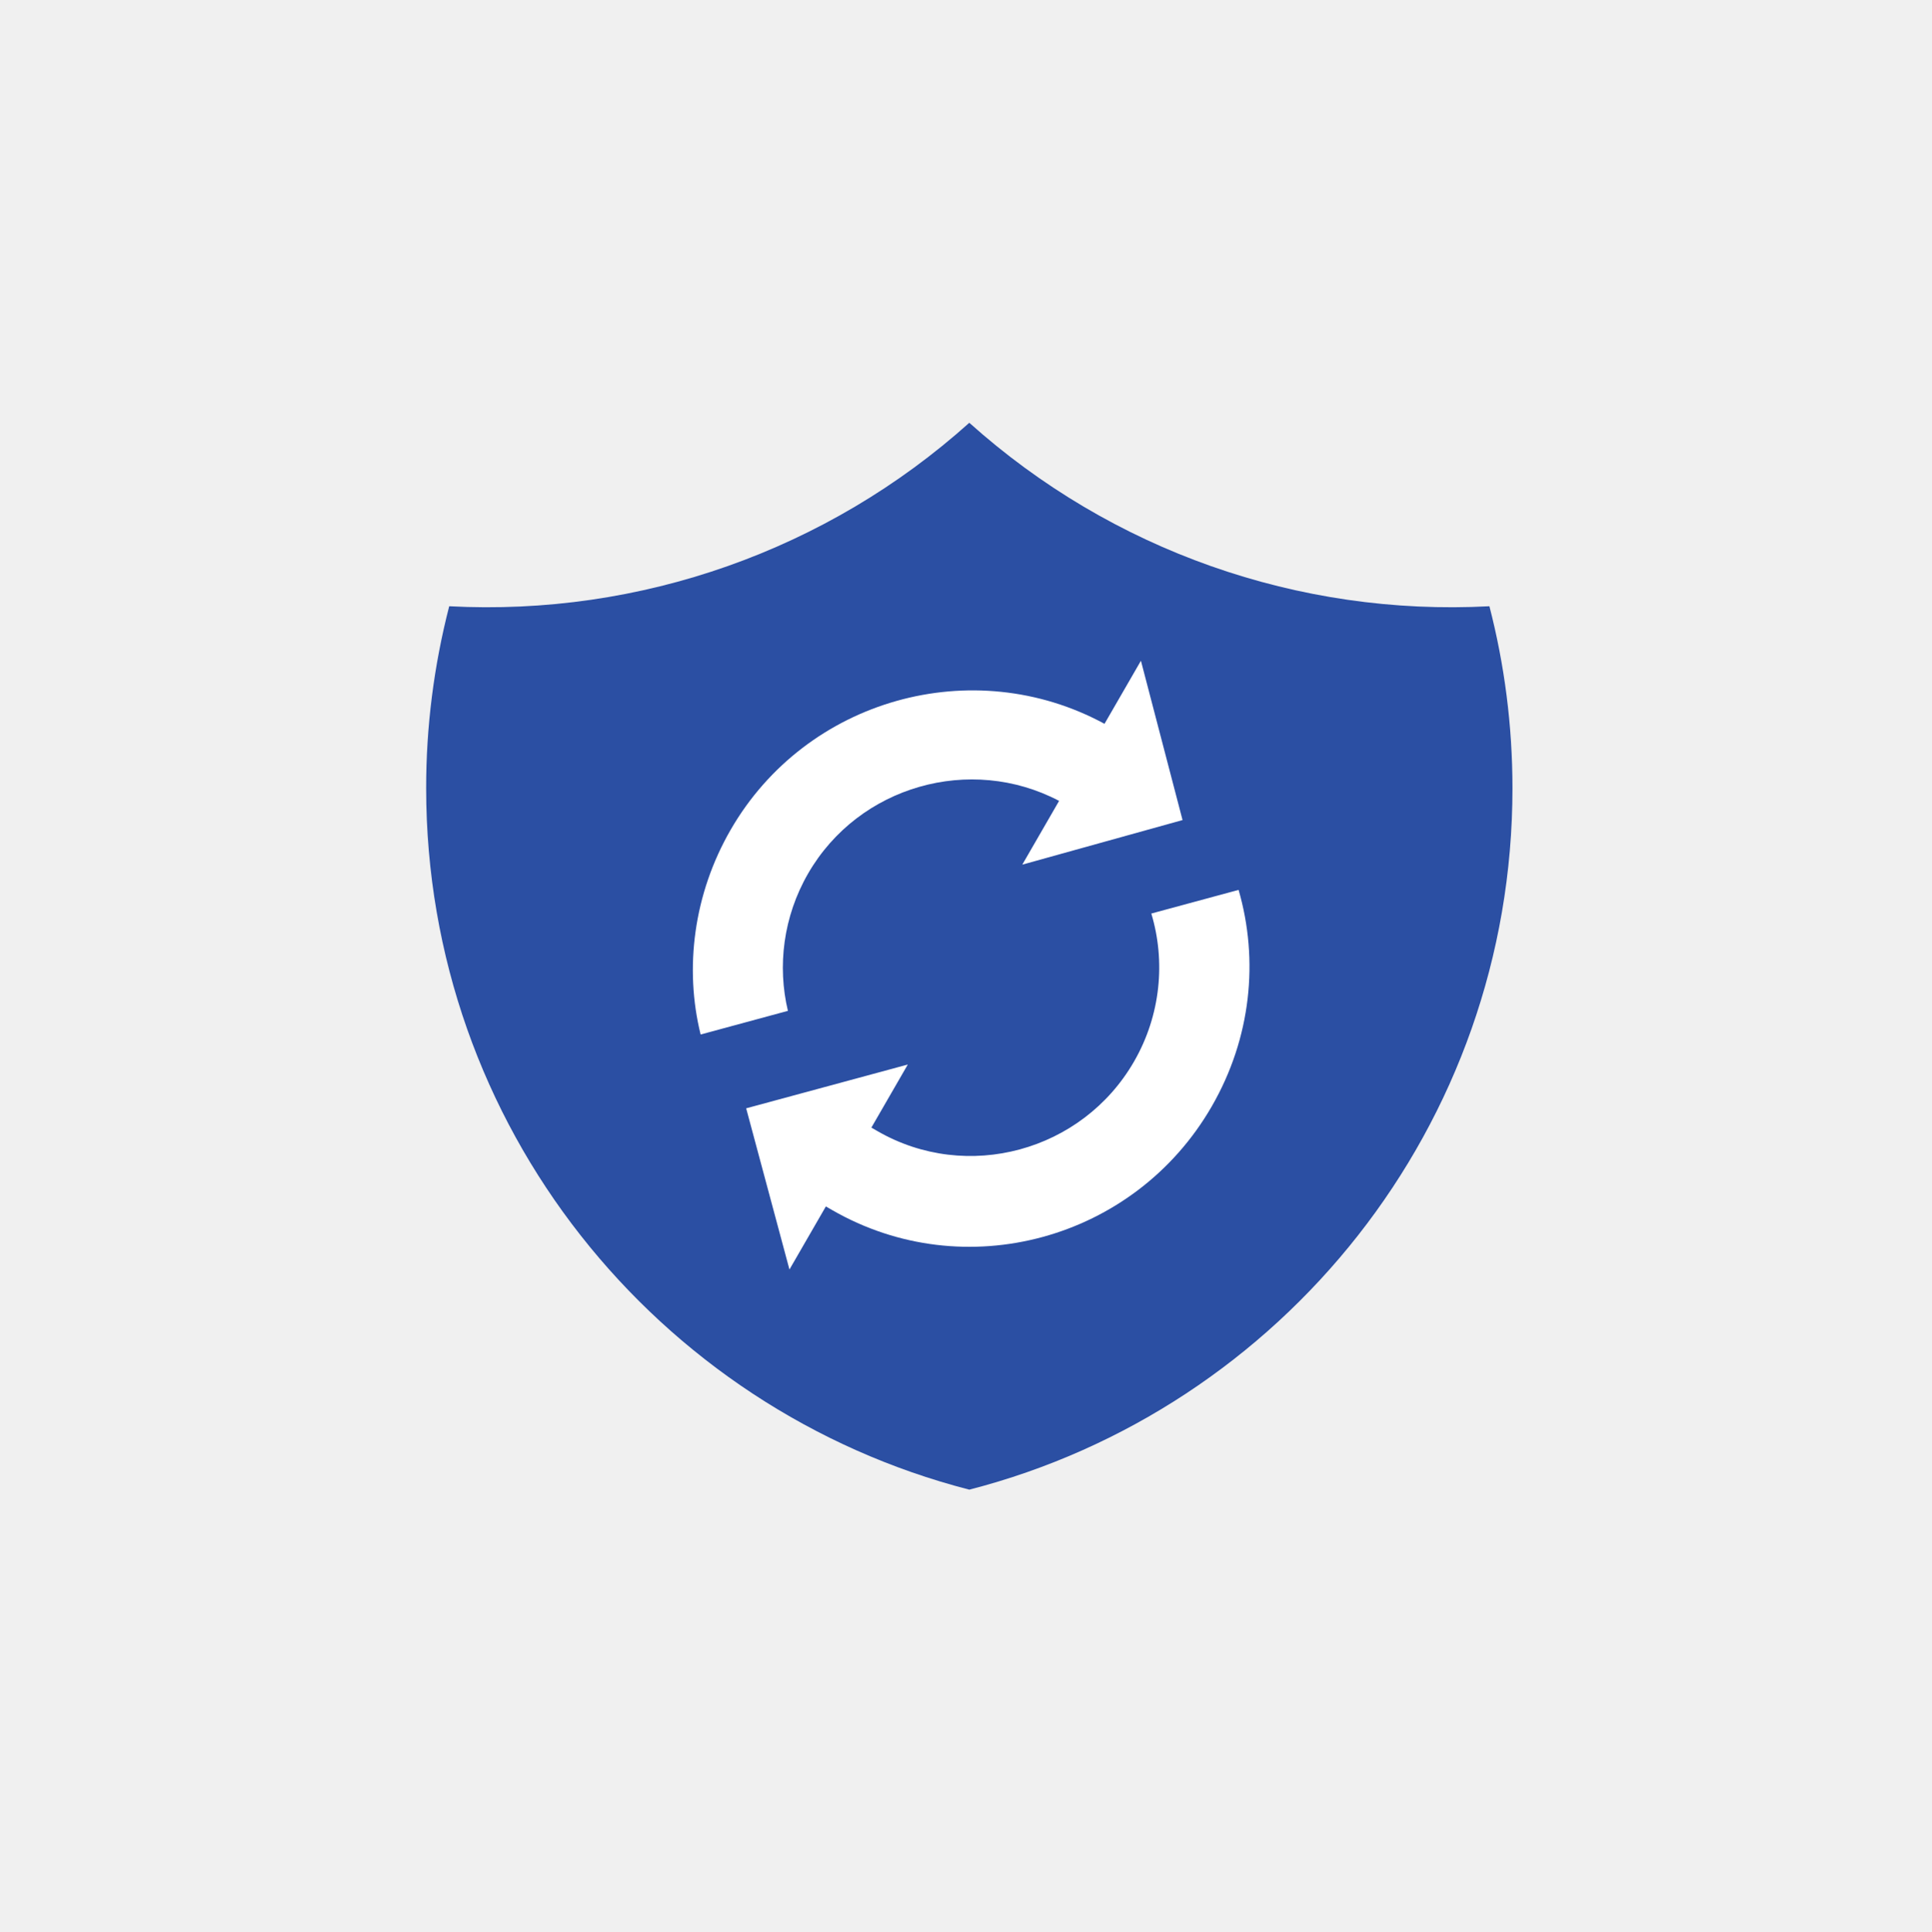
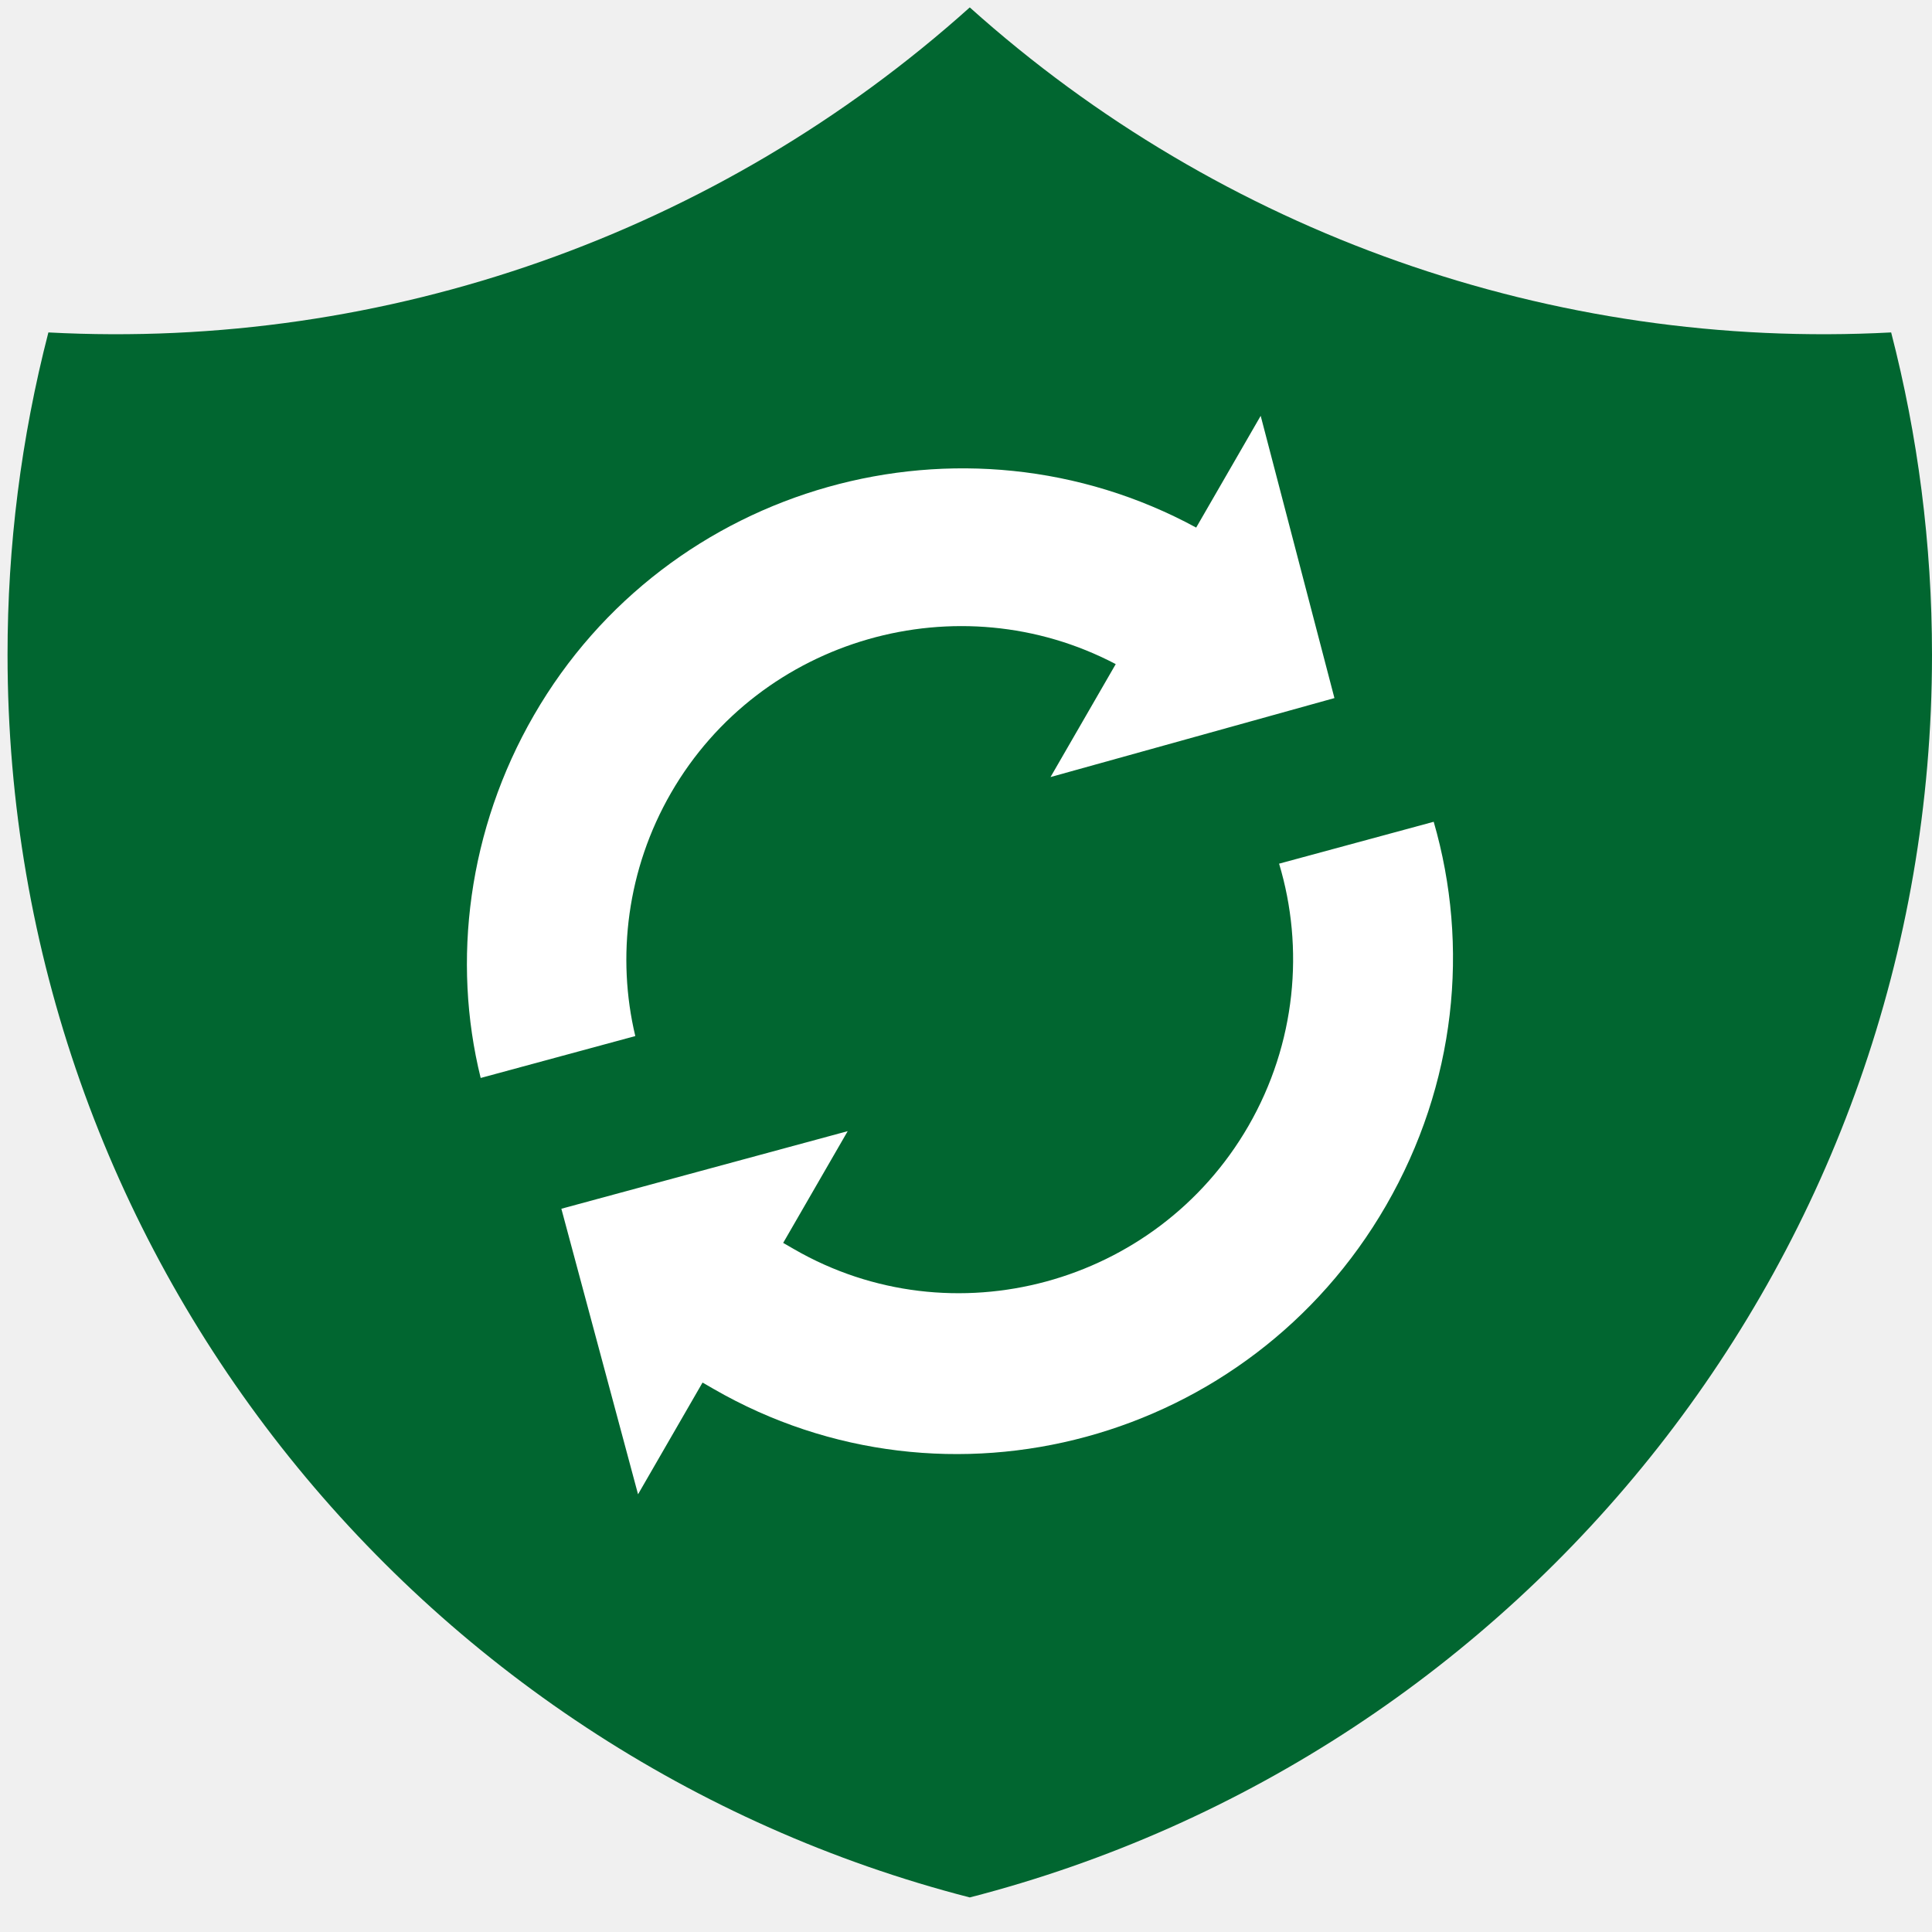
- <svg xmlns="http://www.w3.org/2000/svg" width="261" height="261" viewBox="0 0 261 261" fill="none">
-   <g clip-path="url(#clip_s5)">
-     <g transform="translate(0.5 0.5) scale(8.15625)">
-       <path d="M24.618 9.984C21.456 10.152 18.357 9.059 16 6.944C13.643 9.059 10.544 10.152 7.382 9.984C7.128 10.97 6.999 11.983 7 13C7 18.591 10.824 23.29 16 24.622C21.176 23.29 25 18.592 25 13C25 11.958 24.867 10.948 24.618 9.984Z" fill="#2B4FA3" />
-     </g>
-     <g transform="translate(0 -18)">
-       <path d="M149.272 115.822C131.499 106.178 108.967 112.44 98.75 130.136C93.722 138.845 92.477 148.874 94.688 157.81L106.484 154.613C105.045 148.595 105.844 141.891 109.214 136.054C116.061 124.195 131.167 119.946 143.135 126.238L138.16 134.854L159.819 128.829L154.193 107.298L149.272 115.822Z" fill="white" />
-       <path d="M122.687 161.868L100.843 167.787L106.693 189.57L111.614 181.047L112.443 181.525C130.316 191.844 153.325 185.61 163.755 167.544C169.104 158.279 170.141 147.759 167.392 138.266L155.597 141.462C157.535 147.893 156.89 155.18 153.253 161.48C146.245 173.617 130.664 177.839 118.595 170.871L117.765 170.392L122.687 161.868Z" fill="white" />
-     </g>
+ <svg xmlns="http://www.w3.org/2000/svg" width="256" height="256" viewBox="0 0 256 256" fill="none">
+   <g clip-path="url(#clip0_7_40)">
+     <path d="M250.588 44.049C205.795 46.428 161.887 30.939 128.5 0.982C95.114 30.939 51.205 46.428 6.412 44.049C2.807 58.005 0.989 72.362 1 86.775C1 165.981 55.173 232.55 128.5 251.42C201.827 232.55 256 165.995 256 86.775C256 72.013 254.116 57.705 250.588 44.049Z" fill="#016630" />
+     <path d="M158.5 69.907C127.63 53.156 88.494 64.032 70.748 94.769C62.014 109.896 59.852 127.315 63.693 142.836L84.181 137.283C81.682 126.83 83.07 115.186 88.923 105.048C100.816 84.45 127.053 77.07 147.841 87.998L139.2 102.964L176.819 92.499L167.047 55.101L158.5 69.907Z" fill="white" />
+     <path d="M112.324 149.884L74.383 160.165L84.544 198L93.091 183.197L94.531 184.027C125.575 201.95 165.54 191.122 183.656 159.743C192.946 143.651 194.748 125.378 189.973 108.89L169.486 114.441C172.852 125.611 171.732 138.268 165.415 149.21C153.242 170.291 126.18 177.625 105.217 165.522L103.775 164.69L112.324 149.884Z" fill="white" />
  </g>
  <defs>
-     <clipPath id="clip_s5">
-       <rect width="261" height="261" fill="white" />
+     <clipPath id="clip0_7_40">
+       <rect width="256" height="256" fill="white" />
    </clipPath>
  </defs>
</svg>
